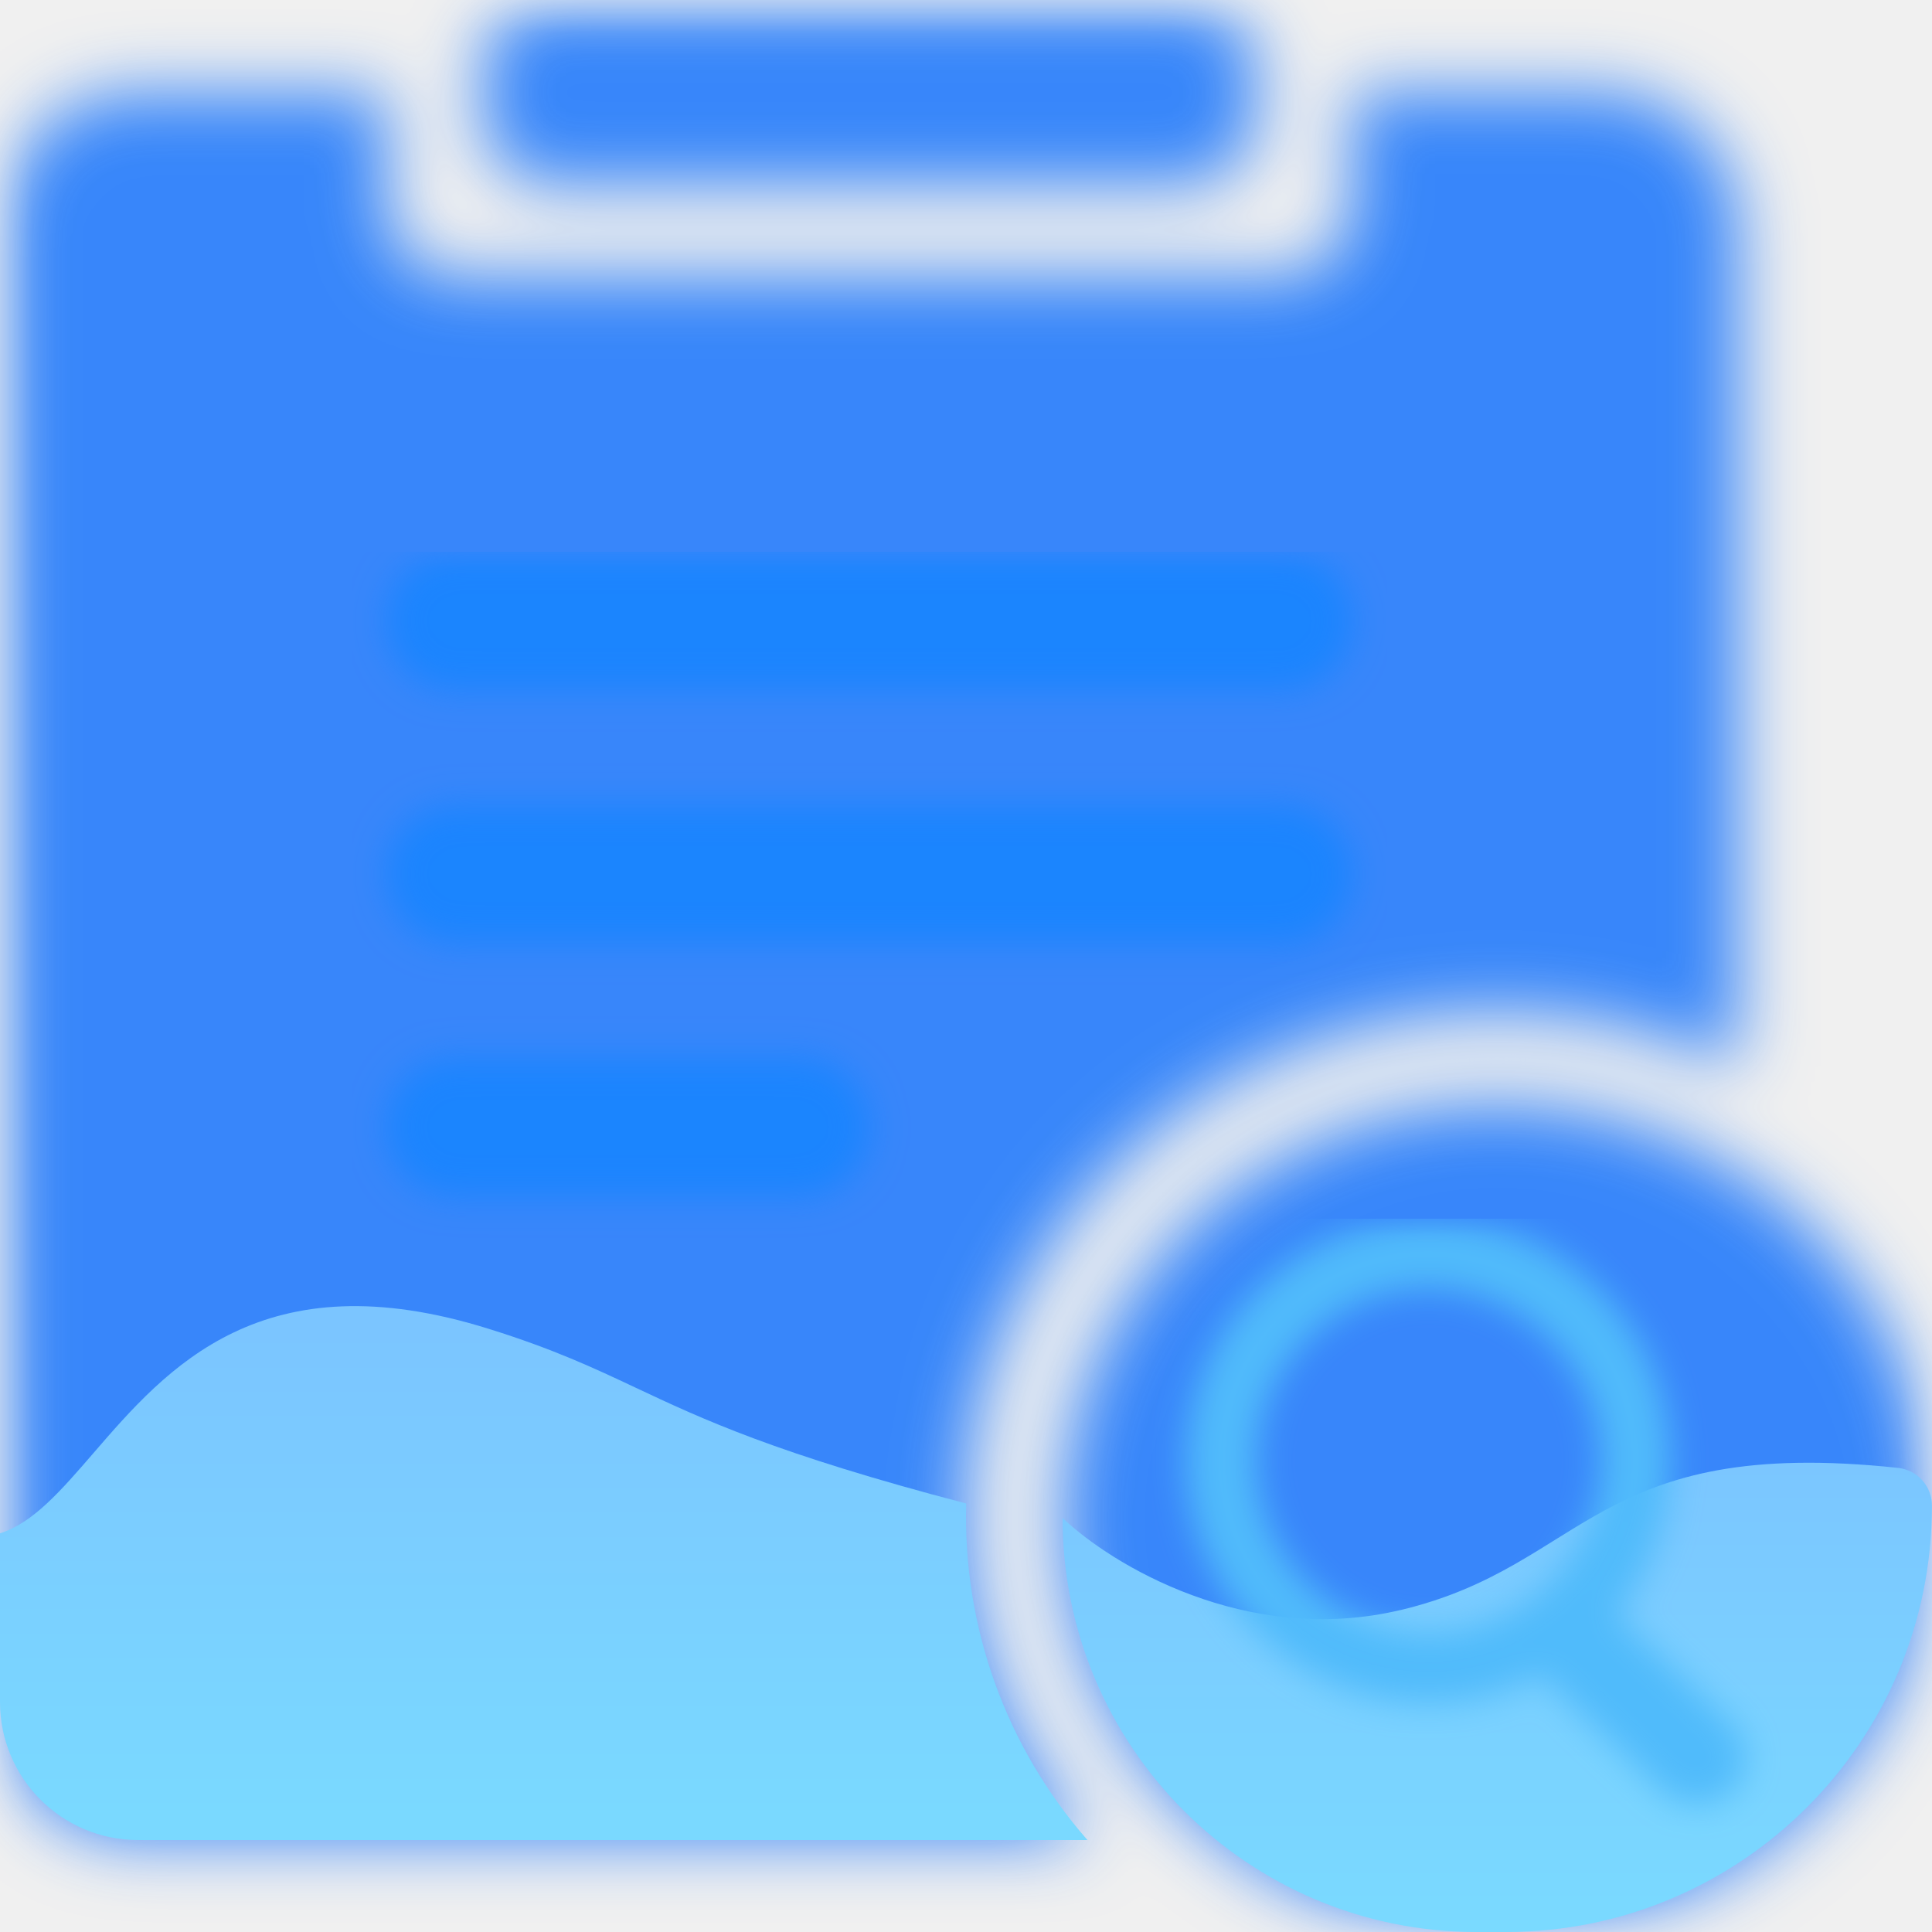
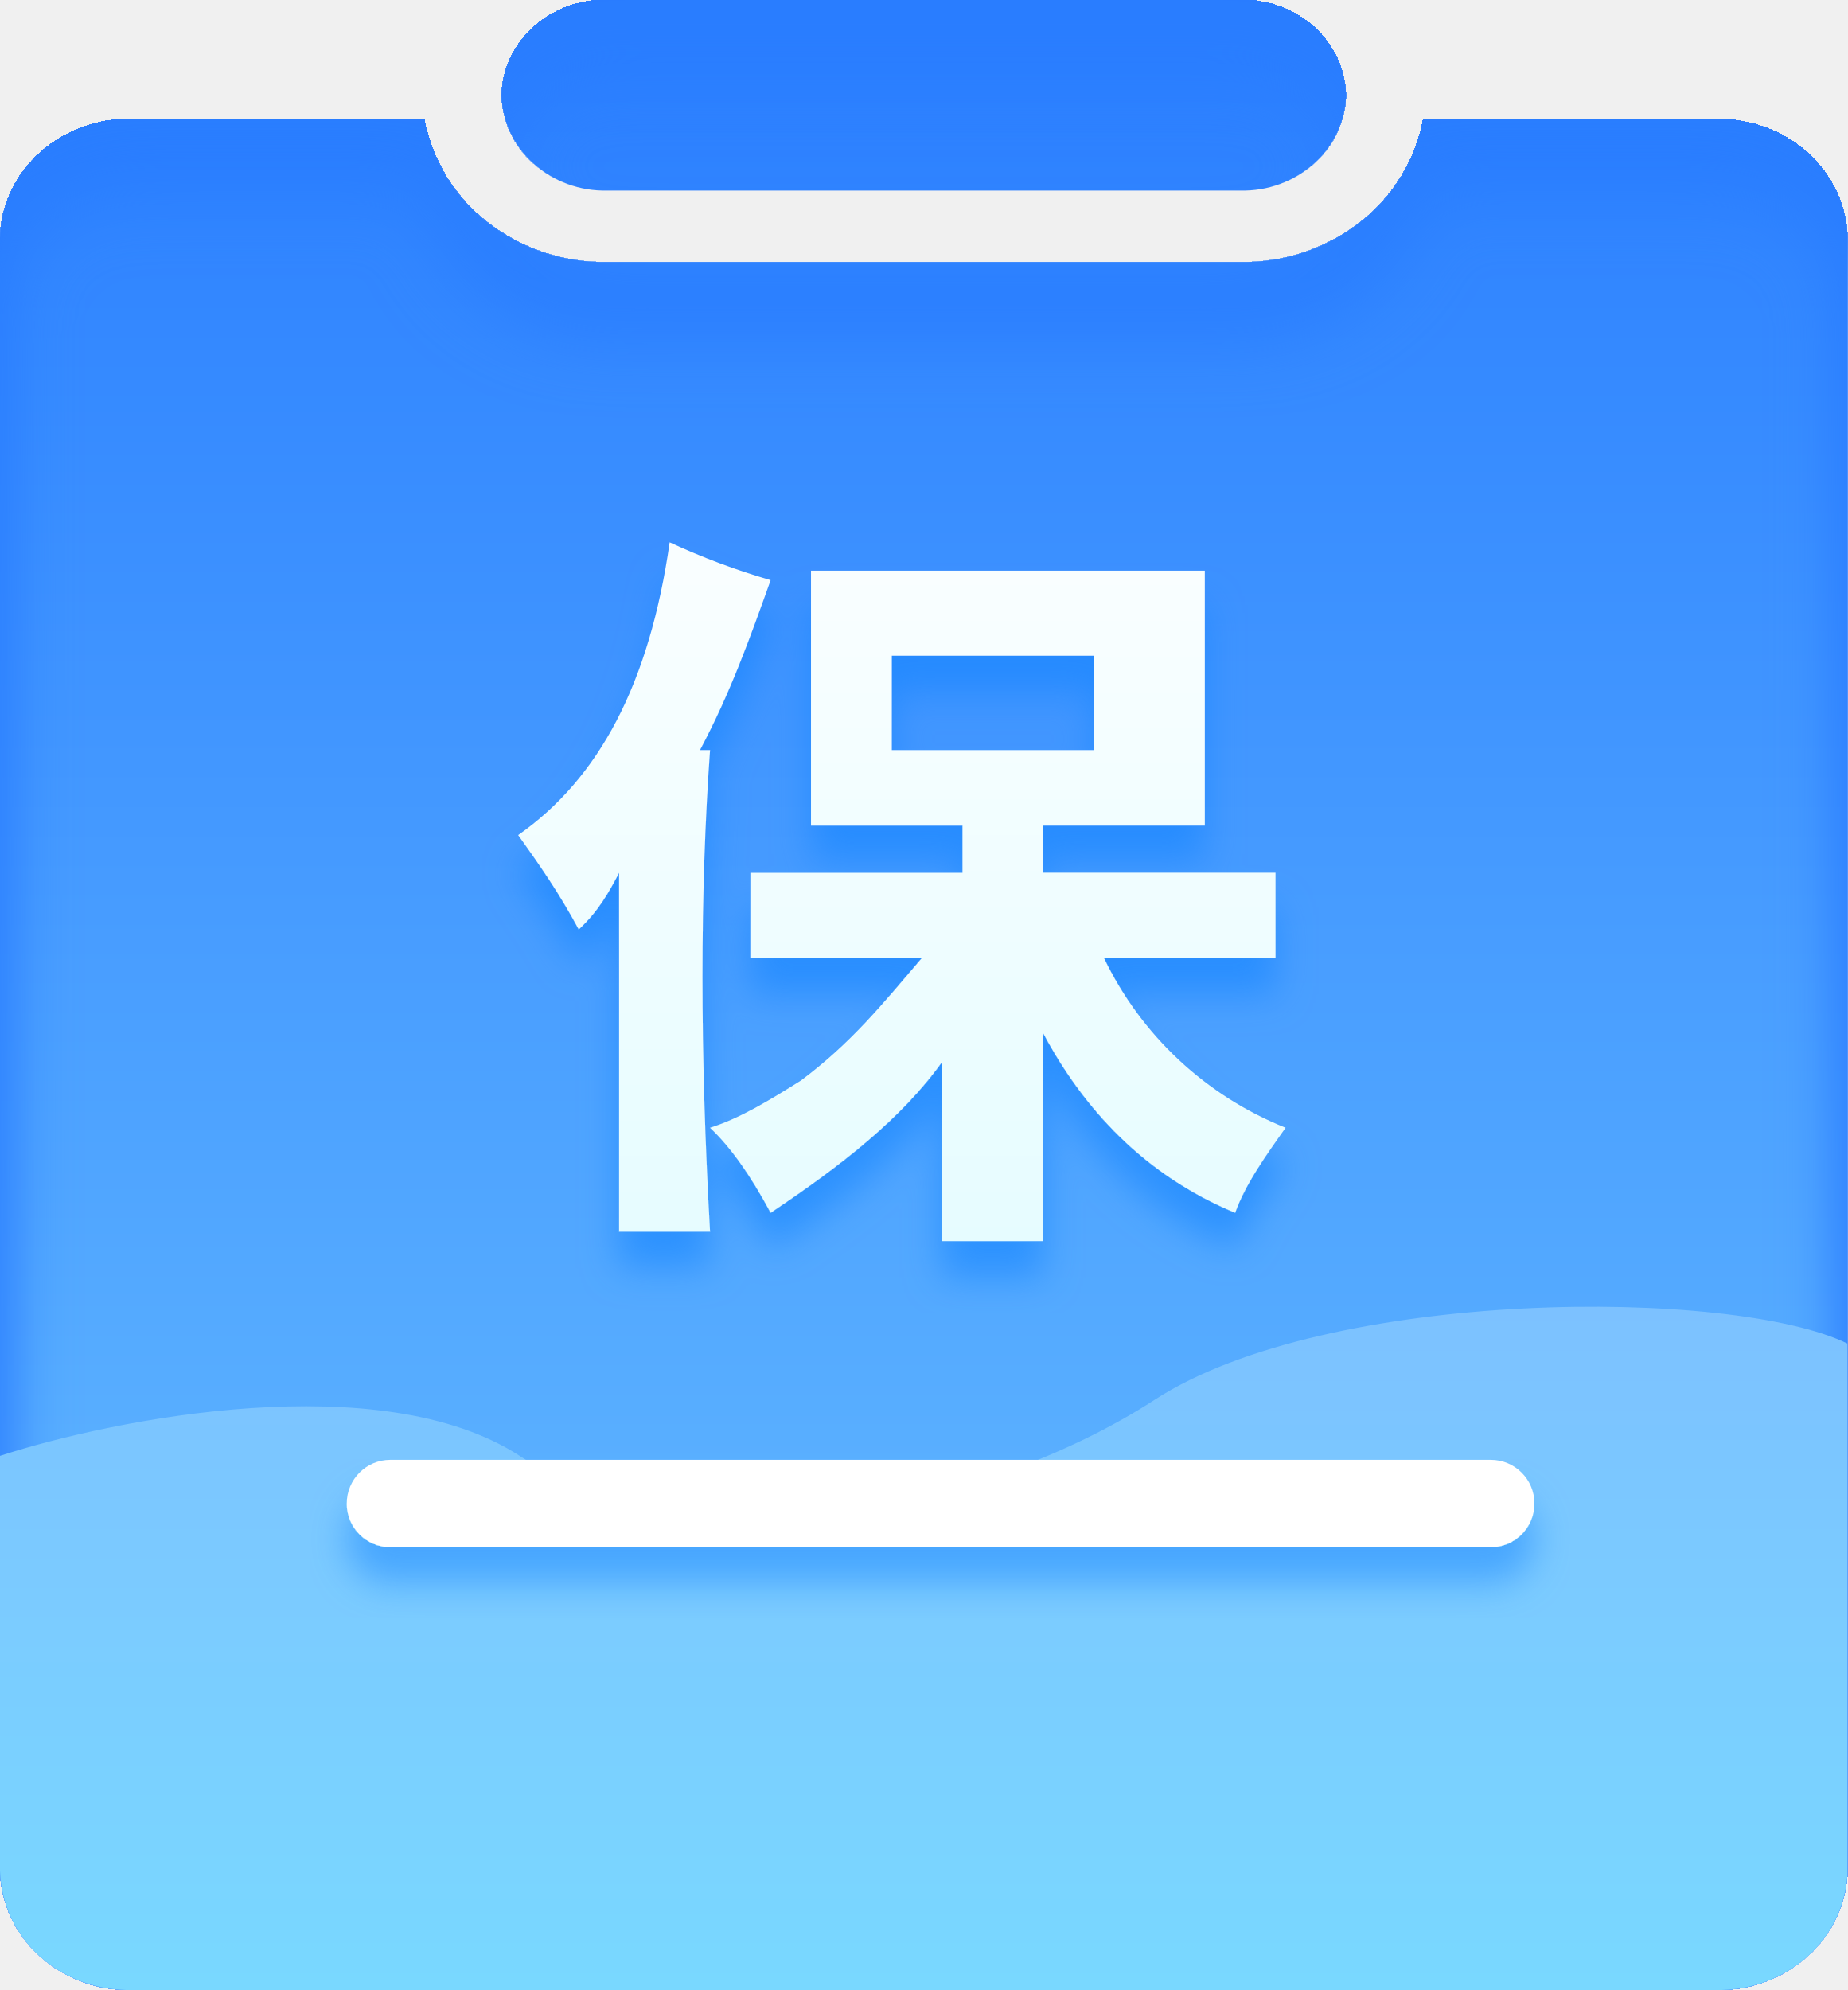
- <svg xmlns="http://www.w3.org/2000/svg" fill="none" viewBox="0 0 28 28">
+ <svg xmlns="http://www.w3.org/2000/svg" fill="none" viewBox="0 0 26 28">
  <defs>
-     <linearGradient id="b" x1="13.341" x2="13.341" y1="26.667" y2="1.333" gradientUnits="userSpaceOnUse">
-       <stop stop-color="#78CFFF" />
-       <stop offset="1" stop-color="#297DFF" />
+     <linearGradient id="b" x1="11.556" x2="11.556" y1="0" y2="34.283" gradientUnits="userSpaceOnUse">
+       <stop stop-color="#297DFF" />
+       <stop offset="1" stop-color="#79D0FF" />
    </linearGradient>
-     <linearGradient id="d" x1="12.601" x2="12.601" y1="8" y2="17.333" gradientUnits="userSpaceOnUse">
+     <linearGradient id="c" x1="11.556" x2="11.556" y1="0" y2="34.283" gradientUnits="userSpaceOnUse">
+       <stop stop-color="#297DFF" />
+       <stop offset="1" stop-color="#79D0FF" />
+     </linearGradient>
+     <linearGradient id="e" x1="13" x2="13" y1="18.385" y2="28.385" gradientUnits="userSpaceOnUse">
+       <stop stop-color="#7CC1FF" />
+       <stop offset="1" stop-color="#79D9FF" />
+     </linearGradient>
+     <linearGradient id="h" x1="12.687" x2="12.687" y1="4.974" y2="27.559" gradientUnits="userSpaceOnUse">
      <stop stop-color="#fff" />
-       <stop offset="1" stop-color="#E4F7FF" />
+       <stop offset="1" stop-color="#D2FAFF" />
    </linearGradient>
-     <linearGradient id="e" x1="21.699" x2="21.699" y1="21.199" y2="28" gradientUnits="userSpaceOnUse">
-       <stop stop-color="#7BC6FF" />
-       <stop offset="1" stop-color="#7ADAFF" />
-     </linearGradient>
-     <linearGradient id="f" x1="8.4" x2="8.4" y1="26.303" y2="19.293" gradientUnits="userSpaceOnUse">
-       <stop stop-color="#7AD9FF" />
-       <stop offset="1" stop-color="#7BC5FF" />
-     </linearGradient>
-     <linearGradient id="h" x1="21" x2="21" y1="18.667" y2="24" gradientUnits="userSpaceOnUse">
-       <stop offset=".22" stop-color="#fff" />
-       <stop offset="1" stop-color="#EAF8FF" />
-     </linearGradient>
-     <filter id="a" width="28" height="29" x="0" y="0" color-interpolation-filters="sRGB" filterUnits="userSpaceOnUse">
+     <filter id="a" width="26" height="29" x="0" y="0" color-interpolation-filters="sRGB" filterUnits="userSpaceOnUse">
+       <feFlood flood-opacity="0" result="BackgroundImageFix" />
+       <feBlend in="SourceGraphic" in2="BackgroundImageFix" result="shape" />
      <feColorMatrix in="SourceAlpha" result="hardAlpha" values="0 0 0 0 0 0 0 0 0 0 0 0 0 0 0 0 0 0 127 0" />
+       <feOffset dy="1" />
      <feGaussianBlur stdDeviation=".5" />
-       <feColorMatrix values="0 0 0 0 0.037 0 0 0 0 0.422 0 0 0 0 0.988 0 0 0 0.8 0" />
+       <feComposite in2="hardAlpha" k2="-1" k3="1" operator="arithmetic" />
+       <feColorMatrix values="0 0 0 0 0.161 0 0 0 0 0.49 0 0 0 0 1 0 0 0 1 0" />
+       <feBlend in2="shape" result="effect1_innerShadow_282_3774" />
    </filter>
-     <filter id="c" width="15" height="10.333" x="5.101" y="8" color-interpolation-filters="sRGB" filterUnits="userSpaceOnUse">
+     <filter id="f" width="17.714" height="2.229" x="4.379" y="20.54" color-interpolation-filters="sRGB" filterUnits="userSpaceOnUse">
+       <feFlood flood-opacity="0" result="BackgroundImageFix" />
      <feColorMatrix in="SourceAlpha" result="hardAlpha" values="0 0 0 0 0 0 0 0 0 0 0 0 0 0 0 0 0 0 127 0" />
+       <feOffset dy=".5" />
      <feGaussianBlur stdDeviation=".25" />
-       <feColorMatrix values="0 0 0 0 0.078 0 0 0 0 0.518 0 0 0 0 1 0 0 0 0.8 0" />
+       <feComposite in2="hardAlpha" operator="out" />
+       <feColorMatrix values="0 0 0 0 0.079 0 0 0 0 0.518 0 0 0 0 1 0 0 0 0.5 0" />
+       <feBlend in2="BackgroundImageFix" result="effect1_dropShadow_282_3774" />
+       <feBlend in="SourceGraphic" in2="effect1_dropShadow_282_3774" result="shape" />
    </filter>
-     <filter id="g" width="9.095" height="9.471" x="16.7" y="17.667" color-interpolation-filters="sRGB" filterUnits="userSpaceOnUse">
+     <filter id="g" width="11.8" height="10.831" x="6.792" y="7.631" color-interpolation-filters="sRGB" filterUnits="userSpaceOnUse">
+       <feFlood flood-opacity="0" result="BackgroundImageFix" />
      <feColorMatrix in="SourceAlpha" result="hardAlpha" values="0 0 0 0 0 0 0 0 0 0 0 0 0 0 0 0 0 0 127 0" />
+       <feOffset dy=".5" />
      <feGaussianBlur stdDeviation=".25" />
-       <feColorMatrix values="0 0 0 0 0.314 0 0 0 0 0.733 0 0 0 0 0.984 0 0 0 1 0" />
+       <feComposite in2="hardAlpha" operator="out" />
+       <feColorMatrix values="0 0 0 0 0.079 0 0 0 0 0.518 0 0 0 0 1 0 0 0 0.6 0" />
+       <feBlend in2="BackgroundImageFix" result="effect1_dropShadow_282_3774" />
+       <feBlend in="SourceGraphic" in2="effect1_dropShadow_282_3774" result="shape" />
    </filter>
  </defs>
-   <g filter="url(#a)">
-     <path fill="url(#b)" fill-rule="evenodd" d="M7 1a1 1 0 0 1 1-1h9.2a1 1 0 0 1 1 1v.667a1 1 0 0 1-1 1H8a1 1 0 0 1-1-1zm-1.4.333H2a2 2 0 0 0-2 2v21.334a2 2 0 0 0 2 2h13.76A7.1 7.1 0 0 1 14 22c0-4.05 3.447-7.333 7.7-7.333 1.26 0 2.45.288 3.5.8V3.332a2 2 0 0 0-2-2h-3.6V3a1 1 0 0 1-1 1h-12a1 1 0 0 1-1-1zM21.7 28c3.479 0 6.3-2.686 6.3-6s-2.821-6-6.3-6c-3.48 0-6.3 2.686-6.3 6s2.82 6 6.3 6" clip-rule="evenodd" />
-   </g>
-   <g filter="url(#c)">
-     <path fill="url(#d)" fill-rule="evenodd" d="M5.6 9a1 1 0 0 1 1-1h12a1 1 0 1 1 0 2h-12a1 1 0 0 1-1-1m0 3.667a1 1 0 0 1 1-1h12a1 1 0 1 1 0 2h-12a1 1 0 0 1-1-1m1 2.666a1 1 0 1 0 0 2h5a1 1 0 1 0 0-2z" clip-rule="evenodd" />
-   </g>
-   <path fill="url(#e)" d="M20.3 23.333c-2.24.534-4.2-.666-4.9-1.333a6 6 0 0 0 6 6h.423a6.176 6.176 0 0 0 6.176-6.176.55.55 0 0 0-.487-.55c-4.416-.472-4.509 1.416-7.213 2.06" />
-   <path fill="url(#f)" fill-rule="evenodd" d="M14.003 21.79c-2.763-.723-3.83-1.226-4.794-1.68-.612-.288-1.184-.557-2.121-.85-3.288-1.031-4.67.567-5.736 1.802-.467.54-.873 1.01-1.352 1.16v2.445a2 2 0 0 0 2 2h13.76a7.1 7.1 0 0 1-1.757-4.877" clip-rule="evenodd" />
-   <g filter="url(#g)">
-     <path fill="#EAF8FF" fill-rule="evenodd" d="m24.1 25.943-2.1-2 .99-.943 2.1 2a.644.644 0 0 1 0 .943.725.725 0 0 1-.99 0" clip-rule="evenodd" />
-     <path fill="url(#h)" fill-rule="evenodd" d="M23.2 21.167a2.5 2.5 0 1 1-5 0 2.5 2.5 0 0 1 5 0m1 0a3.5 3.5 0 1 1-7 0 3.5 3.5 0 0 1 7 0" clip-rule="evenodd" />
+   <g>
+     <g>
+       <g>
+         <g>
+           <g filter="url(#a)">
+             <path fill="url(#b)" d="M5.97 1.676a2.4 2.4 0 0 0 .893 1.455 2.66 2.66 0 0 0 1.68.556h8.913a2.66 2.66 0 0 0 1.68-.556 2.4 2.4 0 0 0 .894-1.455h4.112c.482-.01.948.16 1.296.474.349.315.55.747.562 1.202v22.972a1.68 1.68 0 0 1-.561 1.2 1.88 1.88 0 0 1-1.295.476H1.857c-.482.01-.948-.161-1.296-.475A1.68 1.68 0 0 1 0 26.324V3.35c.011-.455.213-.887.562-1.201a1.88 1.88 0 0 1 1.295-.475zM8.544 0h8.912a1.5 1.5 0 0 1 1.036.38c.279.251.44.597.45.961a1.34 1.34 0 0 1-.45.96 1.5 1.5 0 0 1-1.036.38H8.544a1.5 1.5 0 0 1-1.036-.38 1.34 1.34 0 0 1-.45-.96c.01-.364.171-.71.45-.961A1.5 1.5 0 0 1 8.544 0" />
+           </g>
+           <g>
+             <g>
+               <mask id="d" width="26" height="28" x="0" y="0" maskUnits="userSpaceOnUse" style="mask-type:alpha">
+                 <path fill="url(#c)" d="M5.97 1.676a2.4 2.4 0 0 0 .893 1.455 2.66 2.66 0 0 0 1.68.556h8.913a2.66 2.66 0 0 0 1.68-.556 2.4 2.4 0 0 0 .894-1.455h4.112c.482-.01.948.16 1.296.474.349.315.55.747.562 1.202v22.972a1.68 1.68 0 0 1-.561 1.2 1.88 1.88 0 0 1-1.295.476H1.857c-.482.01-.948-.161-1.296-.475A1.68 1.68 0 0 1 0 26.324V3.35c.011-.455.213-.887.562-1.201a1.88 1.88 0 0 1 1.295-.475zM8.544 0h8.912a1.5 1.5 0 0 1 1.036.38c.279.251.44.597.45.961a1.34 1.34 0 0 1-.45.96 1.5 1.5 0 0 1-1.036.38H8.544a1.5 1.5 0 0 1-1.036-.38 1.34 1.34 0 0 1-.45-.96c.01-.364.171-.71.45-.961A1.5 1.5 0 0 1 8.544 0" />
+               </mask>
+               <g mask="url(#d)">
+                 <path fill="url(#e)" d="M7.313 20.484c-1.95-1.264-5.688-.526-7.313 0v5.901a2 2 0 0 0 2 2h22a2 2 0 0 0 2-2v-7.48c-1.625-.79-7.312-.79-9.75.79s-6.5 2.37-8.937.79" />
+               </g>
+             </g>
+           </g>
+           <g filter="url(#f)">
+             <path fill="#fff" d="M4.88 21.155c0-.34.274-.615.614-.615h15.485a.614.614 0 0 1 0 1.229H5.494a.614.614 0 0 1-.615-.614" />
+           </g>
+         </g>
+         <g filter="url(#g)">
+           <path fill="url(#h)" d="M9.424 7.631c-.285 1.993-.995 3.322-2.132 4.119.284.398.568.797.853 1.328.284-.265.426-.531.568-.797v5.049h1.279q-.213-3.787 0-6.776H9.85c.426-.797.71-1.594.995-2.391a10 10 0 0 1-1.421-.532m8.526 5.846V12.28h-3.268v-.664h2.273V8.03h-5.542v3.587h2.132v.664H10.56v1.196h2.416c-.568.664-.995 1.195-1.705 1.727-.426.266-.853.531-1.279.664q.426.399.853 1.196c.994-.664 1.847-1.329 2.415-2.126v2.524h1.422V14.54c.568 1.063 1.42 1.992 2.7 2.524.142-.399.426-.797.71-1.196a4.83 4.83 0 0 1-2.558-2.391zm-5.4-4.251h2.842v1.328H12.55z" />
+         </g>
+       </g>
+     </g>
  </g>
</svg>
